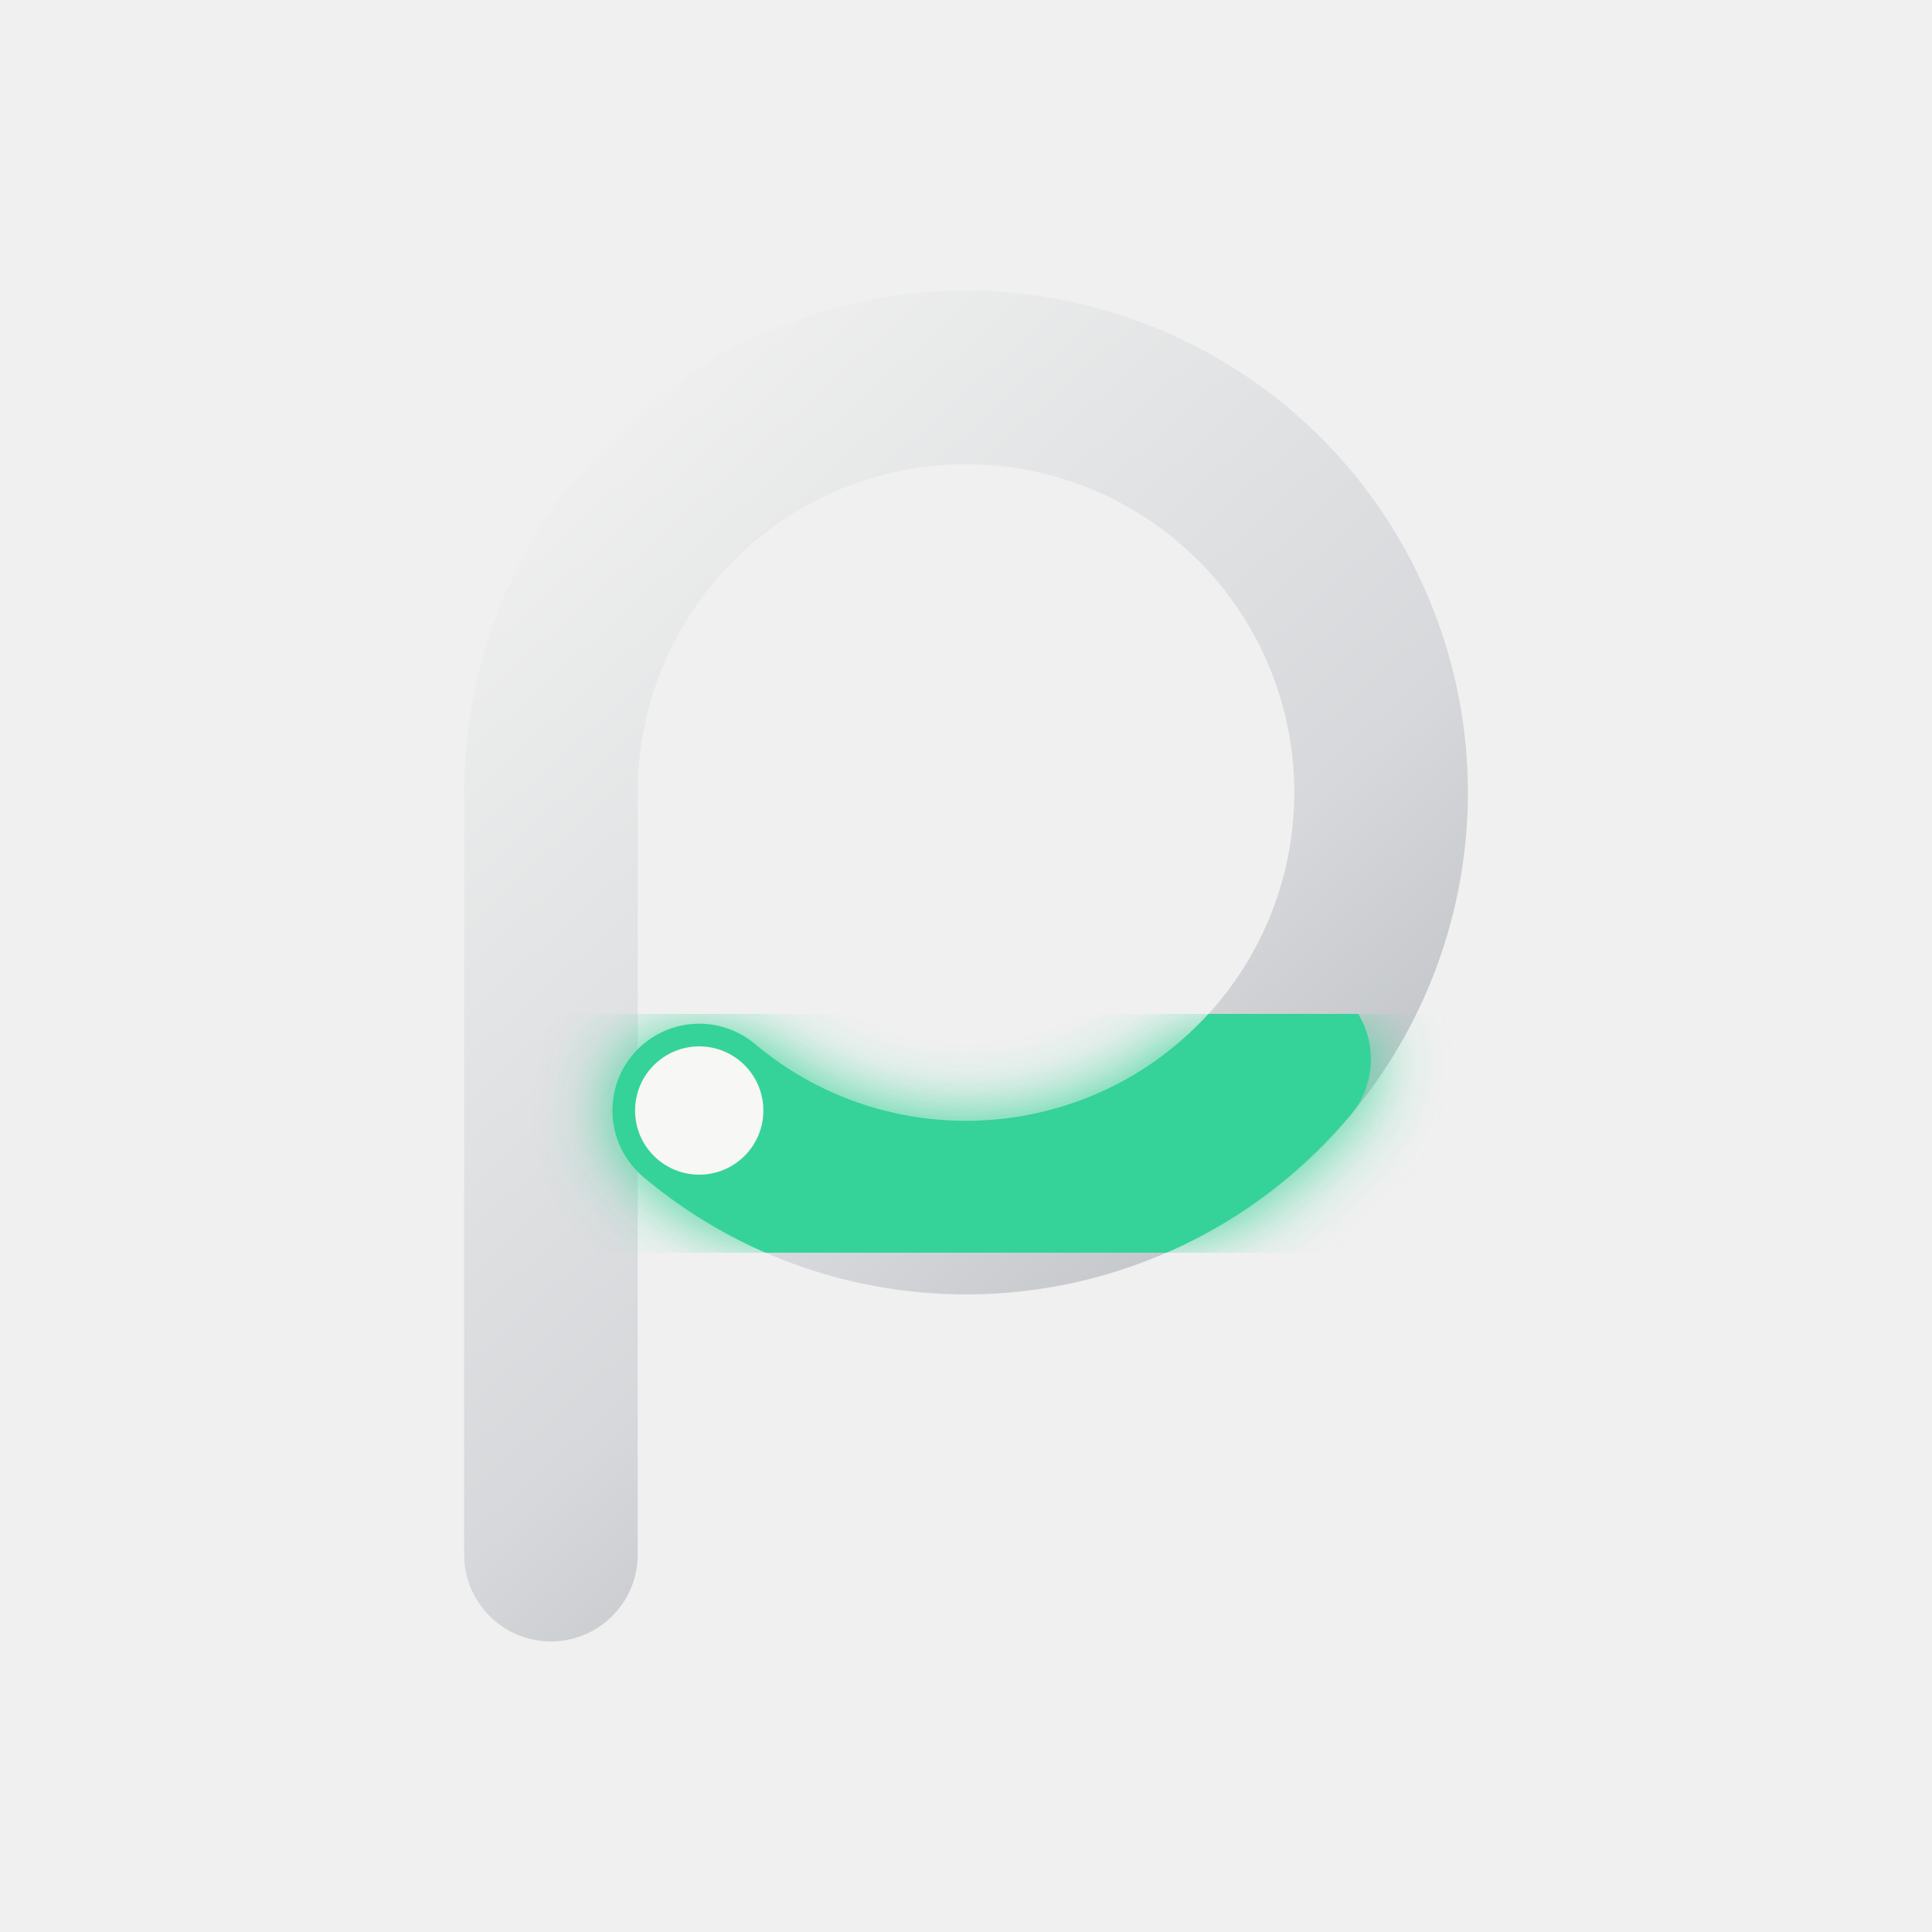
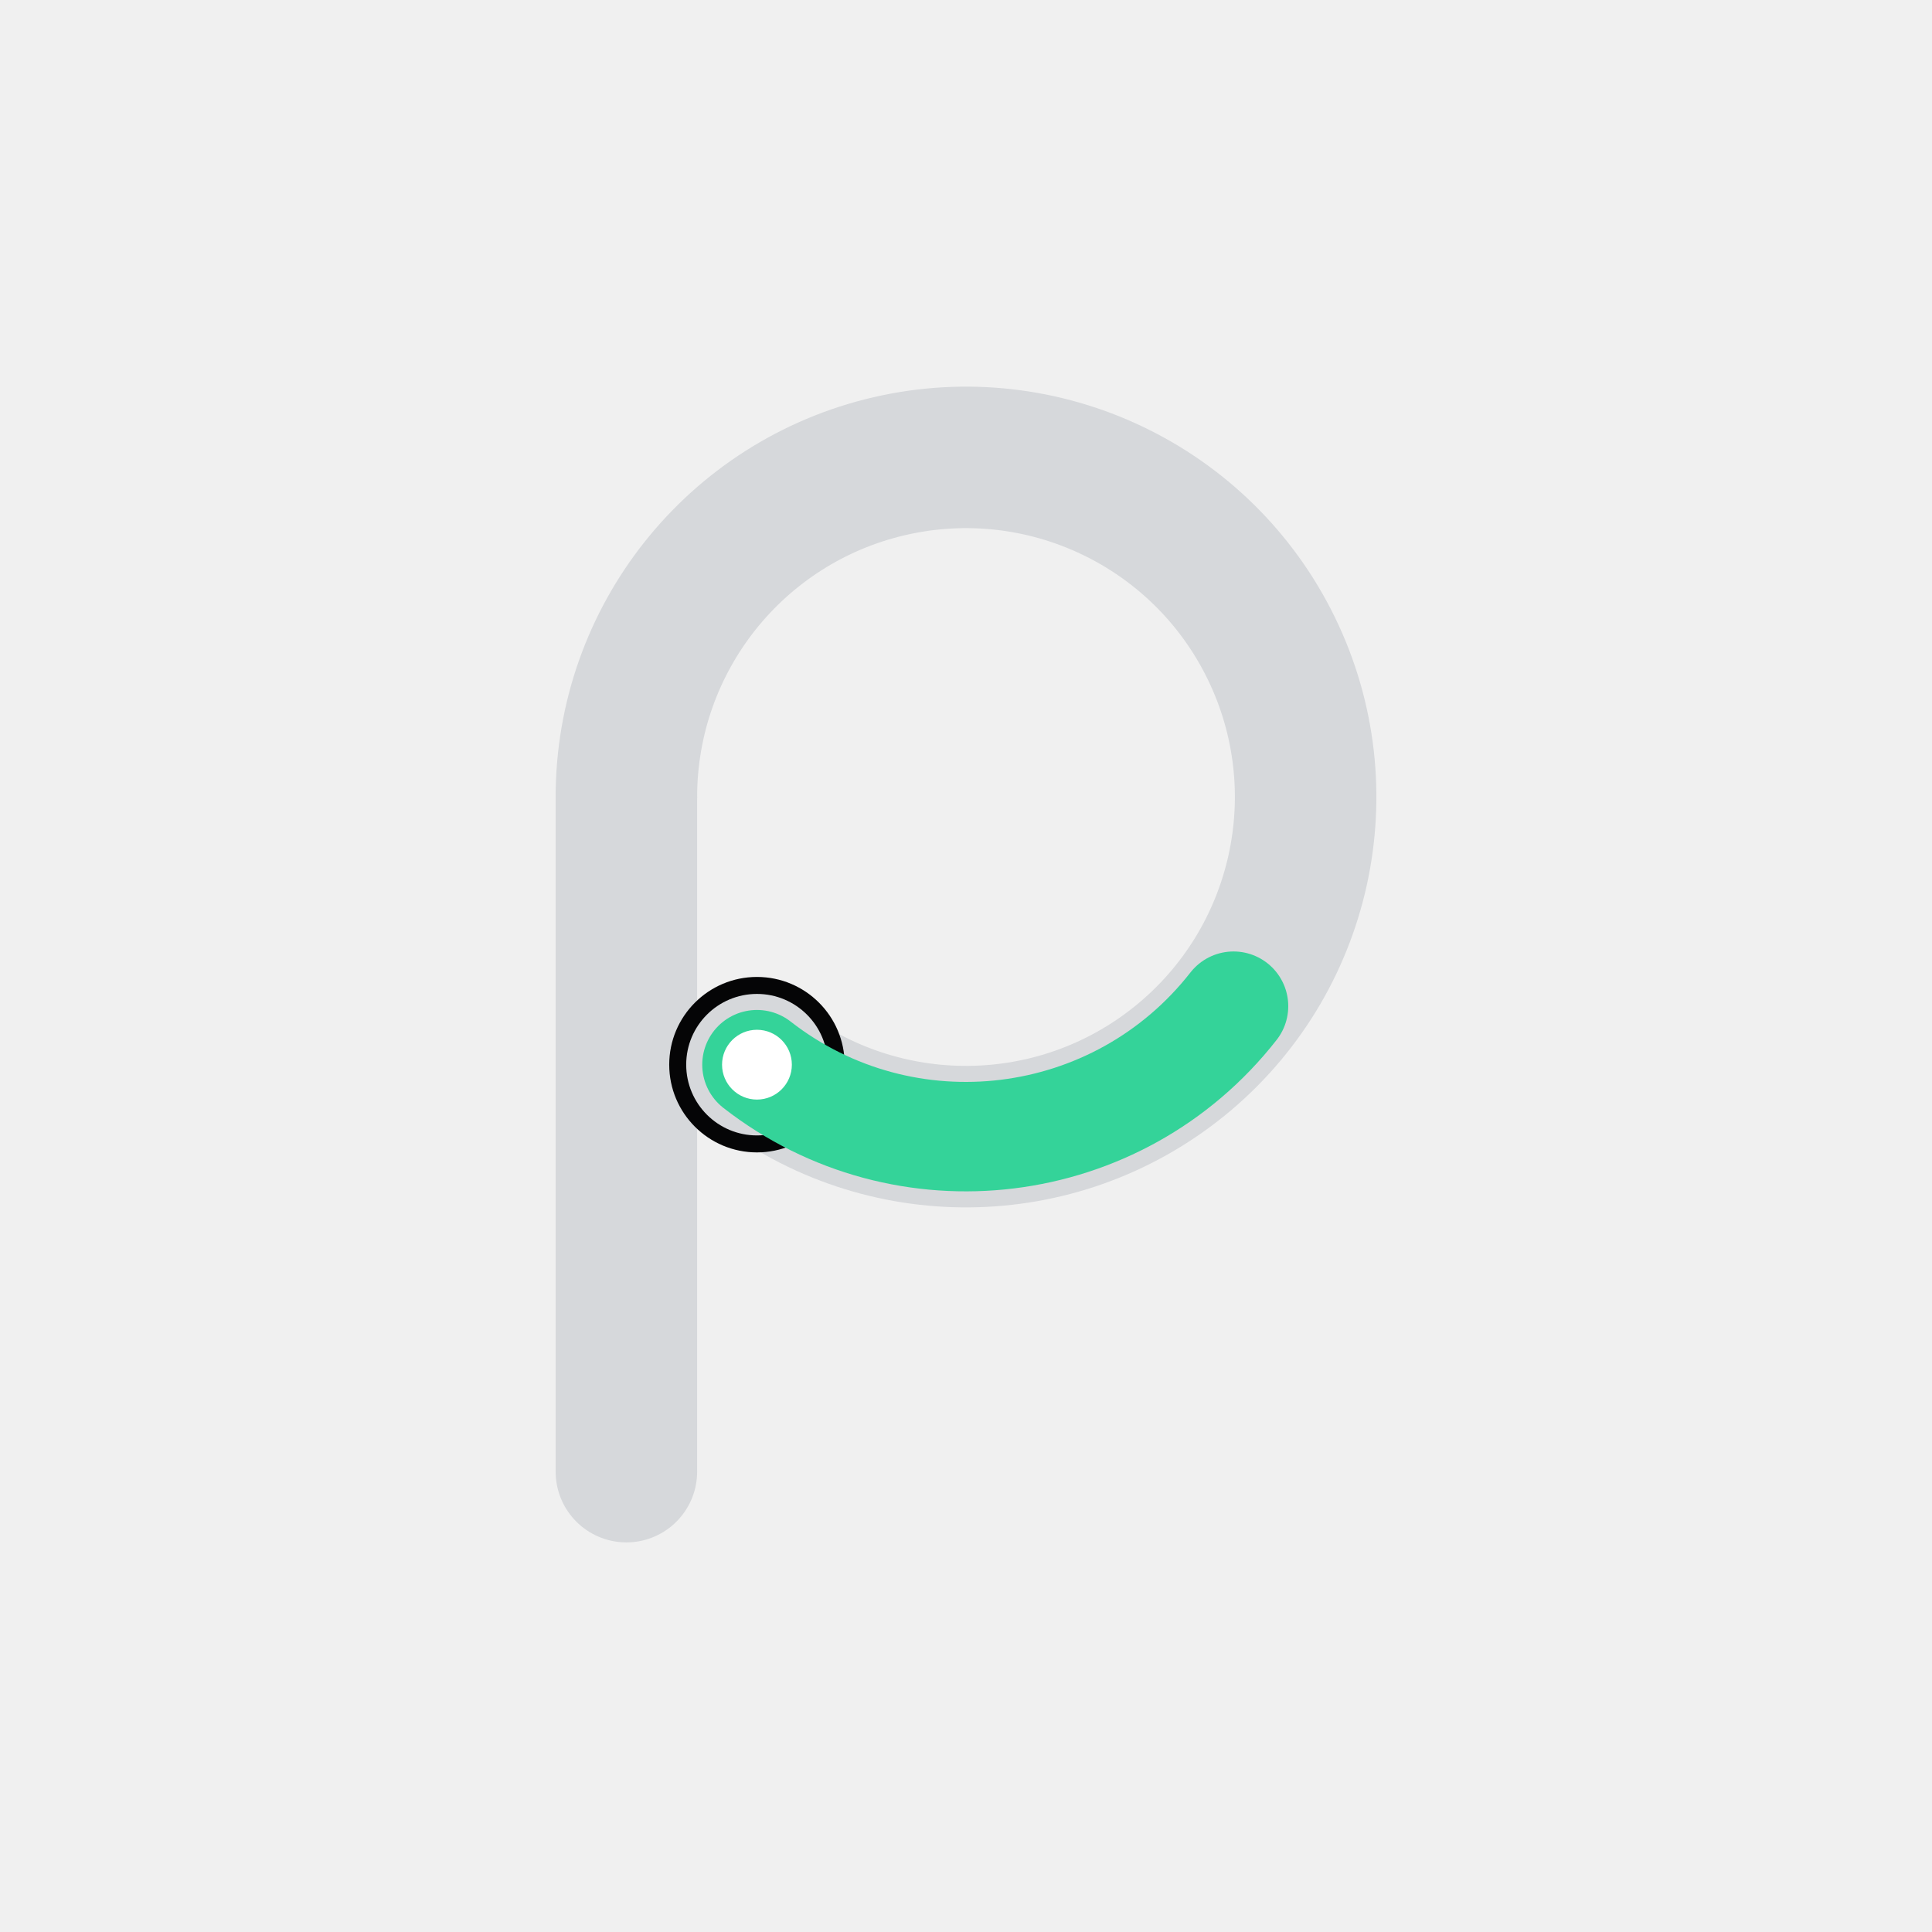
- <svg xmlns="http://www.w3.org/2000/svg" width="512" height="512" viewBox="0 0 512 512">
-   <defs>
-     <radialGradient id="bg" cx="50%" cy="38%" r="75%">
-       <stop offset="0" stop-color="#1D1F22" />
-       <stop offset="1" stop-color="#050506" />
-     </radialGradient>
-     <linearGradient id="pt" gradientUnits="userSpaceOnUse" x1="96" y1="80" x2="420" y2="440">
-       <stop offset="0" stop-color="#F7F7F5" />
-       <stop offset=".55" stop-color="#D6D8DB" />
-       <stop offset="1" stop-color="#9EA2A8" />
-     </linearGradient>
-     <filter id="glow" x="-30%" y="-30%" width="160%" height="160%">
-       <feGaussianBlur stdDeviation="9" result="b" />
-       <feMerge>
-         <feMergeNode in="b" />
-         <feMergeNode in="SourceGraphic" />
-       </feMerge>
-     </filter>
-   </defs>
-   <path d="M146 412V210" stroke="url(#pt)" stroke-width="46" stroke-linecap="round" fill="none" />
-   <path d="M146 210A110 110 0 1 1 185.3 294.3" stroke="url(#pt)" stroke-width="46" stroke-linecap="round" fill="none" />
-   <path d="M340.3 280.7A110 110 0 0 1 185.3 294.3" stroke="#34D399" stroke-width="46" stroke-linecap="round" fill="none" filter="url(#glow)" />
-   <circle cx="185.3" cy="294.3" r="17" fill="#F7F7F5" />
+ <svg xmlns="http://www.w3.org/2000/svg" viewBox="0 0 1024 1024">
+   <g fill="none" stroke-linecap="round">
+     <path d="M332 422.5V780" stroke="#D6D8DB" stroke-width="75" />
+     <path d="M332 422.5A180 180 0 1 1 401.2 564.3" stroke="#D6D8DB" stroke-width="75" />
+   </g>
+   <circle cx="401.2" cy="564.3" r="46.5" fill="#050506" />
+   <circle cx="401.2" cy="564.3" r="37.5" fill="#D6D8DB" />
+   <path d="M653.8 533.3A180 180 0 0 1 401.2 564.3" fill="none" stroke="#34D399" stroke-width="58" stroke-linecap="round" />
+   <circle cx="401.2" cy="564.3" r="18.5" fill="#FFFFFF" />
</svg>
